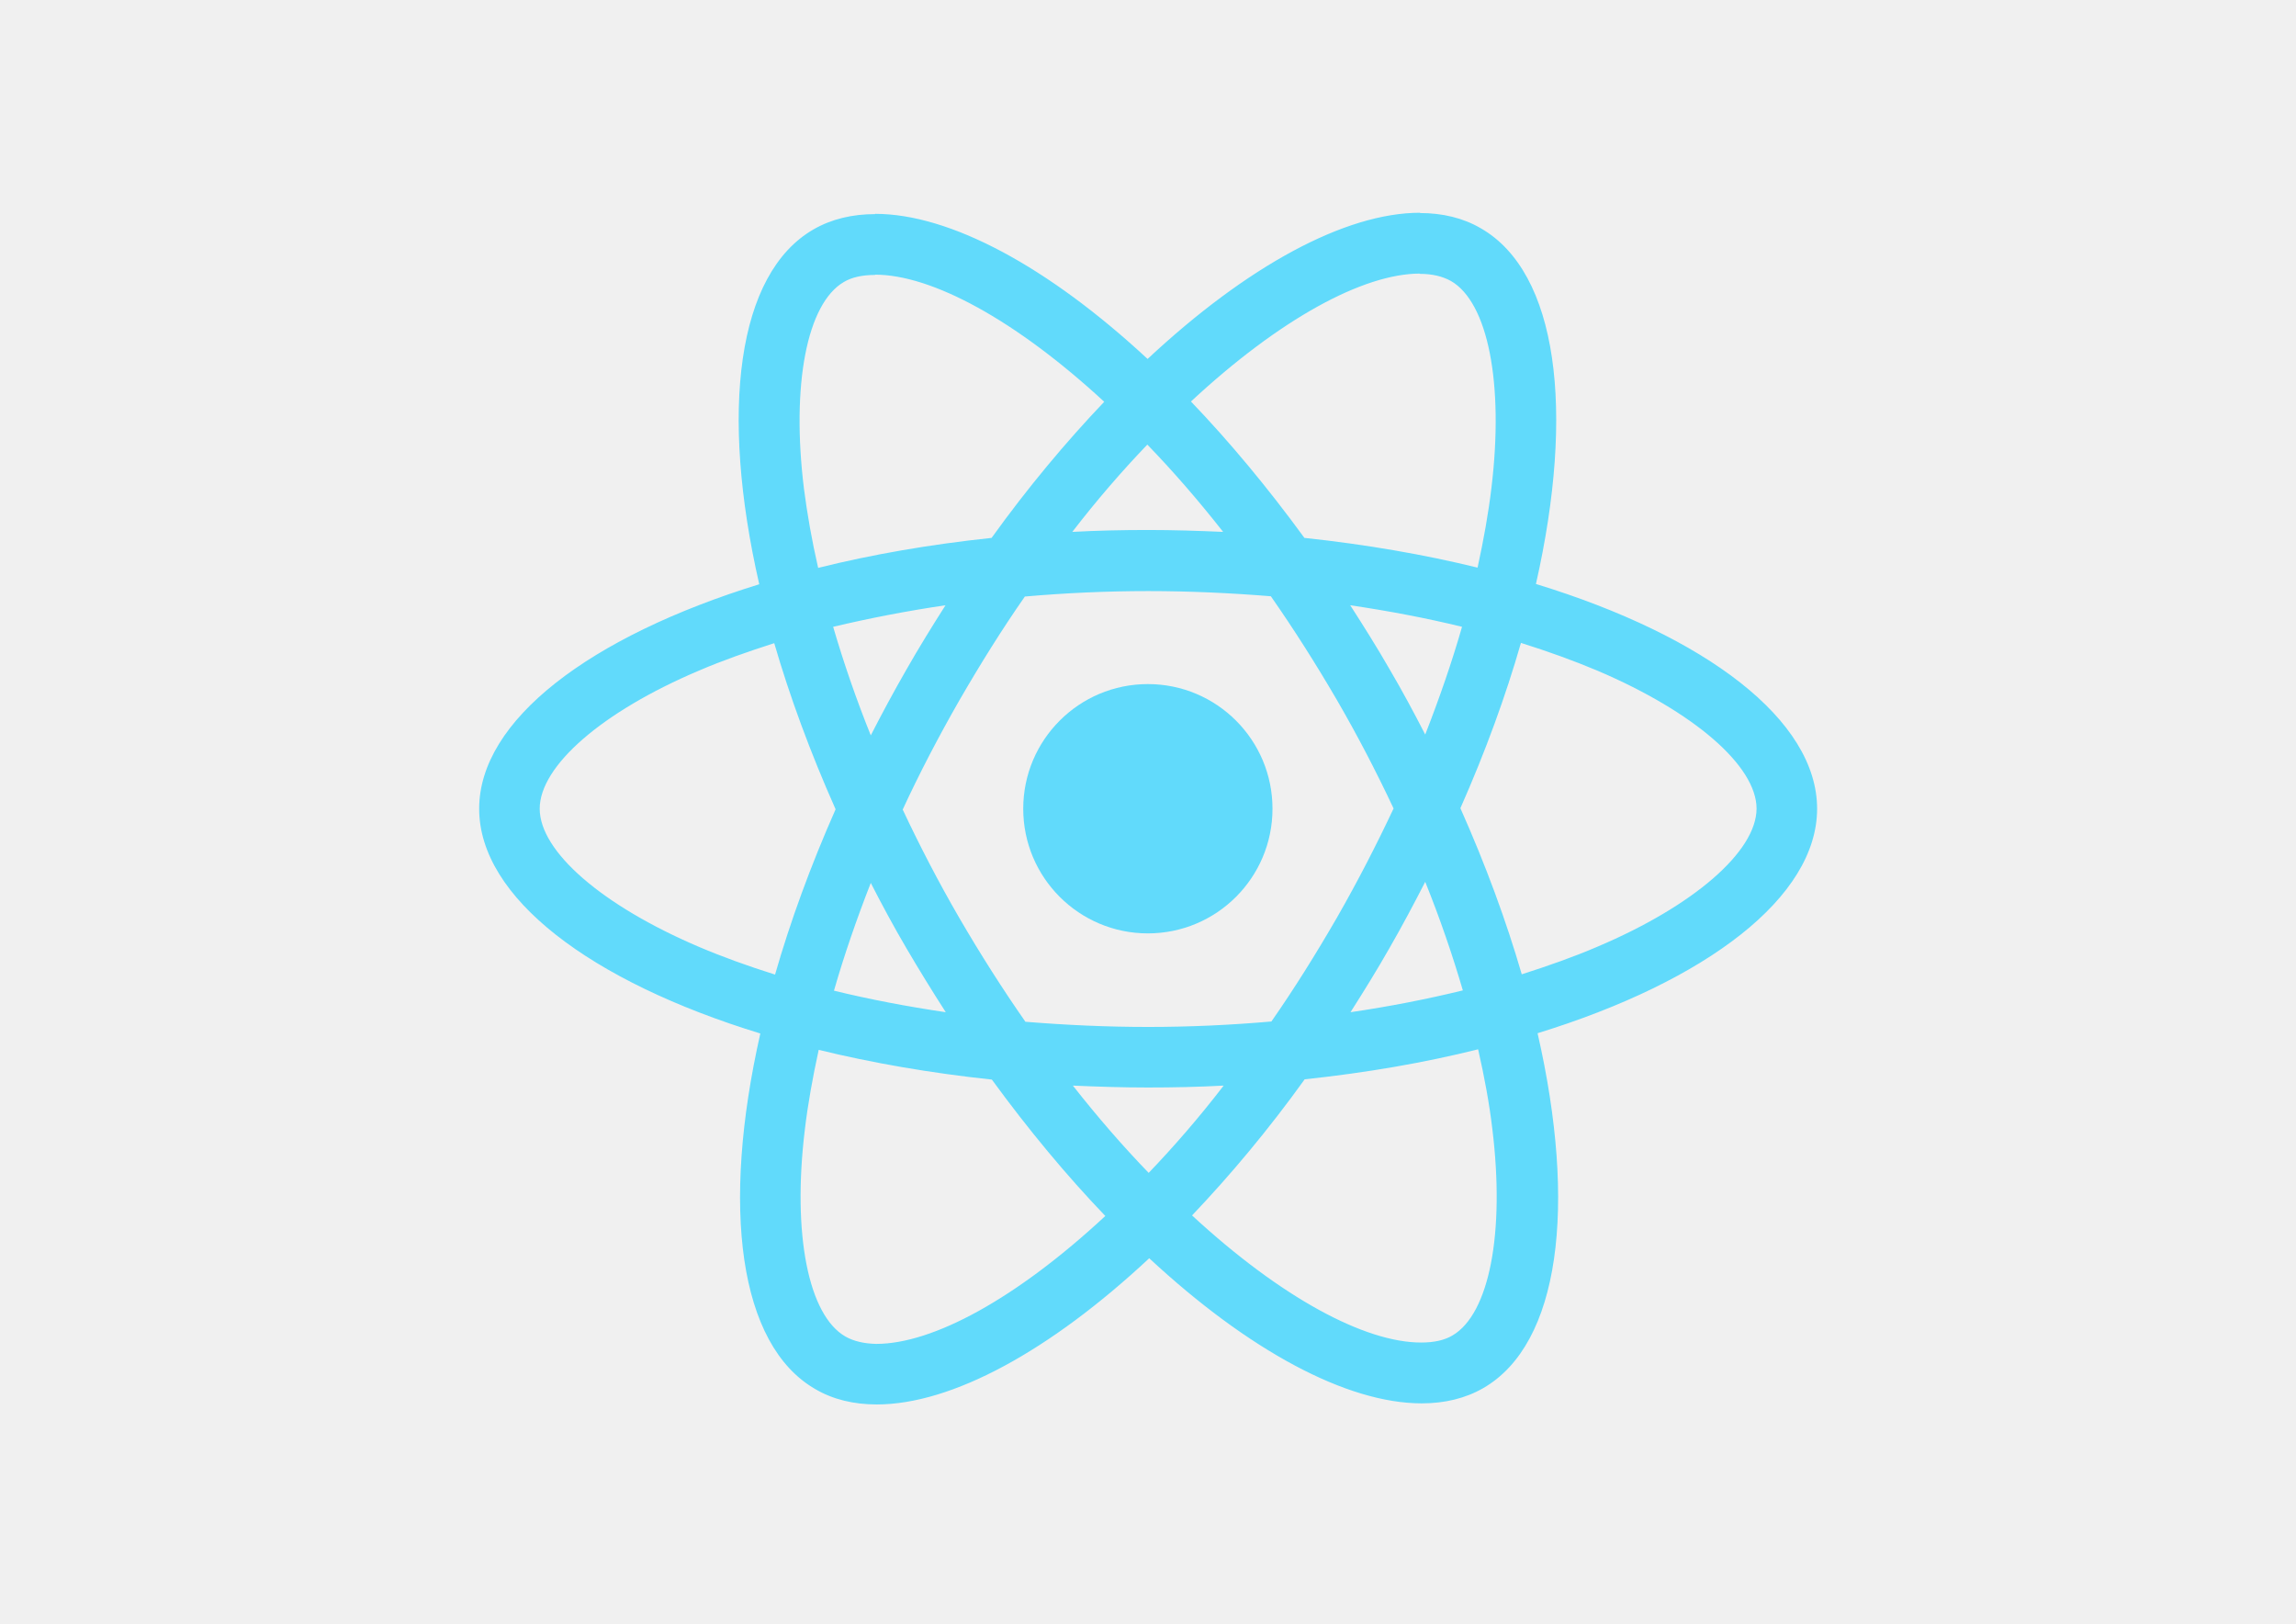
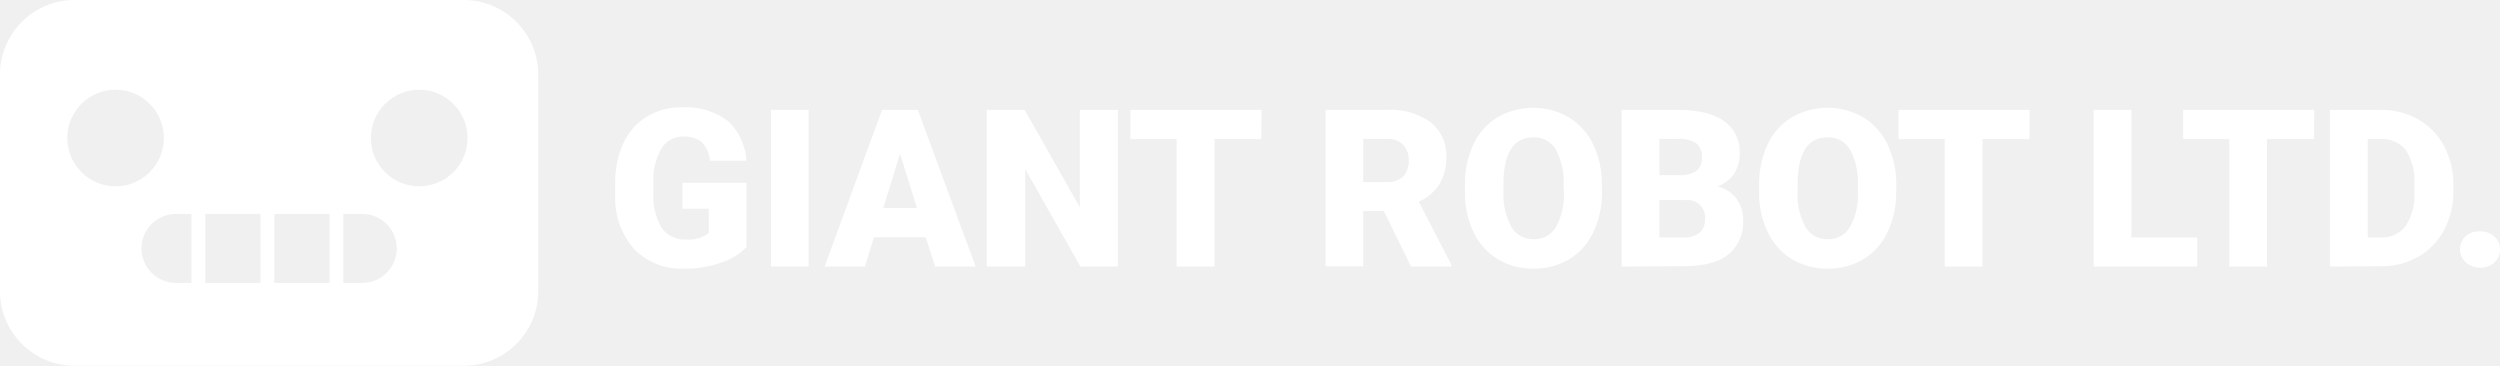
- <svg xmlns="http://www.w3.org/2000/svg" viewBox="0 0 841.9 595.3">
-   <g fill="#61DAFB">
-     <path d="M666.3 296.5c0-32.5-40.7-63.3-103.1-82.4 14.4-63.6 8-114.2-20.2-130.4-6.5-3.8-14.1-5.6-22.4-5.6v22.3c4.6 0 8.3.9 11.4 2.6 13.6 7.8 19.5 37.5 14.9 75.7-1.1 9.4-2.9 19.3-5.1 29.4-19.6-4.8-41-8.5-63.5-10.9-13.5-18.5-27.5-35.3-41.6-50 32.6-30.3 63.2-46.9 84-46.9V78c-27.5 0-63.5 19.6-99.9 53.6-36.4-33.8-72.4-53.2-99.9-53.2v22.3c20.7 0 51.4 16.5 84 46.6-14 14.7-28 31.4-41.3 49.9-22.6 2.4-44 6.1-63.6 11-2.3-10-4-19.7-5.2-29-4.7-38.2 1.1-67.9 14.6-75.8 3-1.8 6.9-2.6 11.5-2.6V78.5c-8.4 0-16 1.8-22.6 5.6-28.1 16.2-34.4 66.7-19.9 130.1-62.2 19.2-102.7 49.9-102.7 82.3 0 32.5 40.7 63.3 103.1 82.4-14.4 63.6-8 114.2 20.2 130.4 6.5 3.8 14.1 5.6 22.5 5.6 27.5 0 63.5-19.6 99.9-53.6 36.4 33.8 72.4 53.2 99.9 53.2 8.4 0 16-1.8 22.6-5.6 28.1-16.2 34.4-66.7 19.9-130.1 62-19.1 102.5-49.9 102.5-82.3zm-130.2-66.7c-3.7 12.9-8.3 26.2-13.5 39.5-4.1-8-8.4-16-13.1-24-4.6-8-9.5-15.8-14.4-23.4 14.2 2.1 27.9 4.7 41 7.9zm-45.8 106.5c-7.8 13.5-15.8 26.3-24.1 38.2-14.9 1.3-30 2-45.2 2-15.1 0-30.2-.7-45-1.9-8.3-11.9-16.4-24.6-24.2-38-7.6-13.1-14.5-26.4-20.8-39.8 6.2-13.4 13.2-26.8 20.7-39.9 7.8-13.5 15.8-26.3 24.1-38.2 14.9-1.3 30-2 45.2-2 15.1 0 30.2.7 45 1.9 8.3 11.9 16.4 24.6 24.2 38 7.6 13.1 14.5 26.4 20.8 39.8-6.3 13.4-13.2 26.8-20.7 39.9zm32.3-13c5.4 13.4 10 26.8 13.8 39.8-13.1 3.2-26.9 5.9-41.2 8 4.9-7.7 9.8-15.6 14.4-23.7 4.6-8 8.9-16.1 13-24.1zM421.2 430c-9.3-9.6-18.6-20.3-27.8-32 9 .4 18.2.7 27.5.7 9.4 0 18.7-.2 27.8-.7-9 11.7-18.3 22.4-27.5 32zm-74.4-58.9c-14.2-2.1-27.9-4.7-41-7.9 3.7-12.9 8.3-26.2 13.5-39.5 4.1 8 8.4 16 13.1 24 4.7 8 9.5 15.8 14.4 23.4zM420.7 163c9.3 9.6 18.6 20.3 27.8 32-9-.4-18.2-.7-27.5-.7-9.4 0-18.7.2-27.8.7 9-11.7 18.3-22.4 27.5-32zm-74 58.9c-4.9 7.7-9.8 15.6-14.4 23.7-4.6 8-8.9 16-13 24-5.4-13.4-10-26.8-13.8-39.8 13.1-3.1 26.9-5.8 41.2-7.9zm-90.5 125.2c-35.4-15.1-58.3-34.9-58.3-50.6 0-15.7 22.9-35.6 58.3-50.6 8.6-3.7 18-7 27.7-10.1 5.7 19.6 13.2 40 22.5 60.9-9.2 20.8-16.6 41.1-22.2 60.6-9.9-3.1-19.3-6.5-28-10.2zM310 490c-13.6-7.8-19.5-37.5-14.9-75.7 1.1-9.4 2.9-19.3 5.1-29.4 19.6 4.8 41 8.5 63.5 10.9 13.5 18.5 27.5 35.3 41.6 50-32.6 30.3-63.2 46.9-84 46.9-4.5-.1-8.3-1-11.3-2.7zm237.2-76.2c4.7 38.2-1.1 67.9-14.6 75.8-3 1.8-6.9 2.6-11.5 2.6-20.7 0-51.4-16.5-84-46.6 14-14.7 28-31.4 41.3-49.9 22.6-2.4 44-6.1 63.6-11 2.3 10.1 4.1 19.8 5.2 29.1zm38.5-66.7c-8.6 3.7-18 7-27.7 10.1-5.7-19.6-13.2-40-22.5-60.9 9.2-20.8 16.6-41.1 22.2-60.6 9.9 3.1 19.3 6.5 28.1 10.2 35.4 15.1 58.3 34.9 58.3 50.6-.1 15.7-23 35.6-58.4 50.6zM320.8 78.4z" />
-     <circle cx="420.9" cy="296.5" r="45.7" />
-     <path d="M520.5 78.1z" />
+ <svg xmlns="http://www.w3.org/2000/svg" viewBox="0 0 362.28 53">
+   <g fill="#fff">
+     <path d="m108.17 35.81a8.75 8.75 0 0 1 -3.7 2.26 15.93 15.93 0 0 1 -5.33.86 9.5 9.5 0 0 1 -7.14-2.73 11 11 0 0 1 -2.85-7.59v-2a13.56 13.56 0 0 1 1.19-5.86 8.79 8.79 0 0 1 3.39-3.85 9.57 9.57 0 0 1 5.1-1.35 10.09 10.09 0 0 1 6.59 1.94 8.26 8.26 0 0 1 2.73 5.8h-5.27a4.3 4.3 0 0 0 -1.21-2.72 3.94 3.94 0 0 0 -2.67-.77 3.57 3.57 0 0 0 -3.18 1.75 9.3 9.3 0 0 0 -1.14 5v1.37a9.14 9.14 0 0 0 1.18 5.08 4.11 4.11 0 0 0 3.66 1.71 4.63 4.63 0 0 0 3.18-.95v-3.51h-3.81v-3.76h9.28z" />
+     <path d="m117.18 38.62h-5.46v-22.7h5.46z" />
+     <path d="m134.15 34.38h-7.5l-1.31 4.24h-5.84l8.32-22.7h5.18l8.38 22.7h-5.87zm-6.15-4.23h4.88l-2.45-7.87z" />
+     <path d="m162 38.62h-5.44l-8-14.13v14.13h-5.56v-22.7h5.48l8 14.12v-14.12h5.52z" />
+     <path d="m182.78 20.15h-6.78v18.47h-5.5v-18.47h-6.69v-4.23h19z" />
+     <path d="m200.54 30.59h-3v8h-5.44v-22.67h8.9a10 10 0 0 1 6.32 1.79 6.09 6.09 0 0 1 2.27 5.06 7.38 7.38 0 0 1 -1 3.93 6.78 6.78 0 0 1 -3 2.52l4.74 9.16v.24h-5.86zm-3-4.21h3.46a3.1 3.1 0 0 0 2.35-.82 3.2 3.2 0 0 0 .79-2.29 3.19 3.19 0 0 0 -.8-2.3 3.07 3.07 0 0 0 -2.34-.84h-3.46z" />
+     <path d="m232.15 27.74a13.37 13.37 0 0 1 -1.24 5.87 9.07 9.07 0 0 1 -3.49 3.94 9.78 9.78 0 0 1 -5.17 1.38 10 10 0 0 1 -5.15-1.33 9.14 9.14 0 0 1 -3.5-3.82 13 13 0 0 1 -1.31-5.68v-1.28a13.53 13.53 0 0 1 1.22-5.89 9.08 9.08 0 0 1 3.49-3.93 10.37 10.37 0 0 1 10.34 0 9.29 9.29 0 0 1 3.52 3.91 13.09 13.09 0 0 1 1.27 5.8zm-5.57-.95a9.58 9.58 0 0 0 -1.13-5.14 3.61 3.61 0 0 0 -3.23-1.75c-2.75 0-4.2 2.05-4.35 6.17v1.67a9.76 9.76 0 0 0 1.13 5.12 3.61 3.61 0 0 0 3.29 1.8 3.57 3.57 0 0 0 3.19-1.76 9.56 9.56 0 0 0 1.14-5.07z" />
+     <path d="m235 38.62v-22.7h8.15q4.38 0 6.66 1.61a5.35 5.35 0 0 1 2.29 4.66 5.44 5.44 0 0 1 -.81 3 4.81 4.81 0 0 1 -2.42 1.81 4.79 4.79 0 0 1 2.73 1.74 5.1 5.1 0 0 1 1 3.12 6 6 0 0 1 -2.11 5q-2.12 1.68-6.26 1.71zm5.47-13.24h2.85a4.11 4.11 0 0 0 2.56-.65 2.34 2.34 0 0 0 .76-1.9 2.47 2.47 0 0 0 -.83-2.07 4.41 4.41 0 0 0 -2.66-.63h-2.68zm0 3.59v5.44h3.53a3.43 3.43 0 0 0 2.28-.68 2.37 2.37 0 0 0 .79-1.91 2.51 2.51 0 0 0 -2.8-2.82z" />
+     <path d="m274.78 27.74a13.23 13.23 0 0 1 -1.24 5.87 9.07 9.07 0 0 1 -3.49 3.94 9.78 9.78 0 0 1 -5.17 1.38 10 10 0 0 1 -5.15-1.33 9.05 9.05 0 0 1 -3.49-3.82 12.88 12.88 0 0 1 -1.32-5.68v-1.28a13.53 13.53 0 0 1 1.22-5.89 9.08 9.08 0 0 1 3.51-3.93 10.37 10.37 0 0 1 10.35 0 9.29 9.29 0 0 1 3.52 3.91 13.09 13.09 0 0 1 1.27 5.8zm-5.57-.95a9.58 9.58 0 0 0 -1.13-5.14 3.61 3.61 0 0 0 -3.23-1.75c-2.75 0-4.2 2.05-4.35 6.17v1.67a9.76 9.76 0 0 0 1.11 5.12 3.61 3.61 0 0 0 3.29 1.8 3.57 3.57 0 0 0 3.19-1.76 9.56 9.56 0 0 0 1.14-5.07z" />
+     <path d="m294.09 20.15h-6.81v18.47h-5.47v-18.47h-6.69v-4.23h19z" />
+     <path d="m308.88 34.41h9.52v4.21h-15v-22.7h5.47z" />
+     <path d="m335.33 20.15h-6.81v18.47h-5.47v-18.47h-6.69v-4.23h19z" />
+     <path d="m337.64 38.62v-22.7h7.36a10.77 10.77 0 0 1 5.41 1.37 9.53 9.53 0 0 1 3.75 3.85 11.68 11.68 0 0 1 1.36 5.57v1a11.68 11.68 0 0 1 -1.32 5.59 9.6 9.6 0 0 1 -3.71 3.87 10.49 10.49 0 0 1 -5.34 1.41zm5.47-18.47v14.26h1.89a4.26 4.26 0 0 0 3.62-1.68 8.19 8.19 0 0 0 1.26-5v-1a8.19 8.19 0 0 0 -1.26-5 4.33 4.33 0 0 0 -3.62-1.58z" />
+     <path d="m359.38 33.52a3 3 0 0 1 2.08.74 2.41 2.41 0 0 1 .82 1.89 2.45 2.45 0 0 1 -.82 1.9 3 3 0 0 1 -2.08.74 3 3 0 0 1 -2.08-.79 2.58 2.58 0 0 1 0-3.77 3 3 0 0 1 2.08-.71z" />
+     <path d="m67.2 0h-56.4a10.81 10.81 0 0 0 -10.8 10.8v31.4a10.81 10.81 0 0 0 10.8 10.8h56.4a10.81 10.81 0 0 0 10.8-10.8v-31.4a10.81 10.81 0 0 0 -10.8-10.8zm-27.45 31h8v10h-8zm-2 10h-8v-10h8zm-28-21a7 7 0 1 1 7 7 7 7 0 0 1 -7-7zm10.75 16a5 5 0 0 1 5-5h2.25v10h-2.25a5 5 0 0 1 -5-5zm32 5h-2.75v-10h2.75a5 5 0 0 1 0 10zm8.25-14a7 7 0 1 1 7-7 7 7 0 0 1 -7 7z" />
  </g>
</svg>
